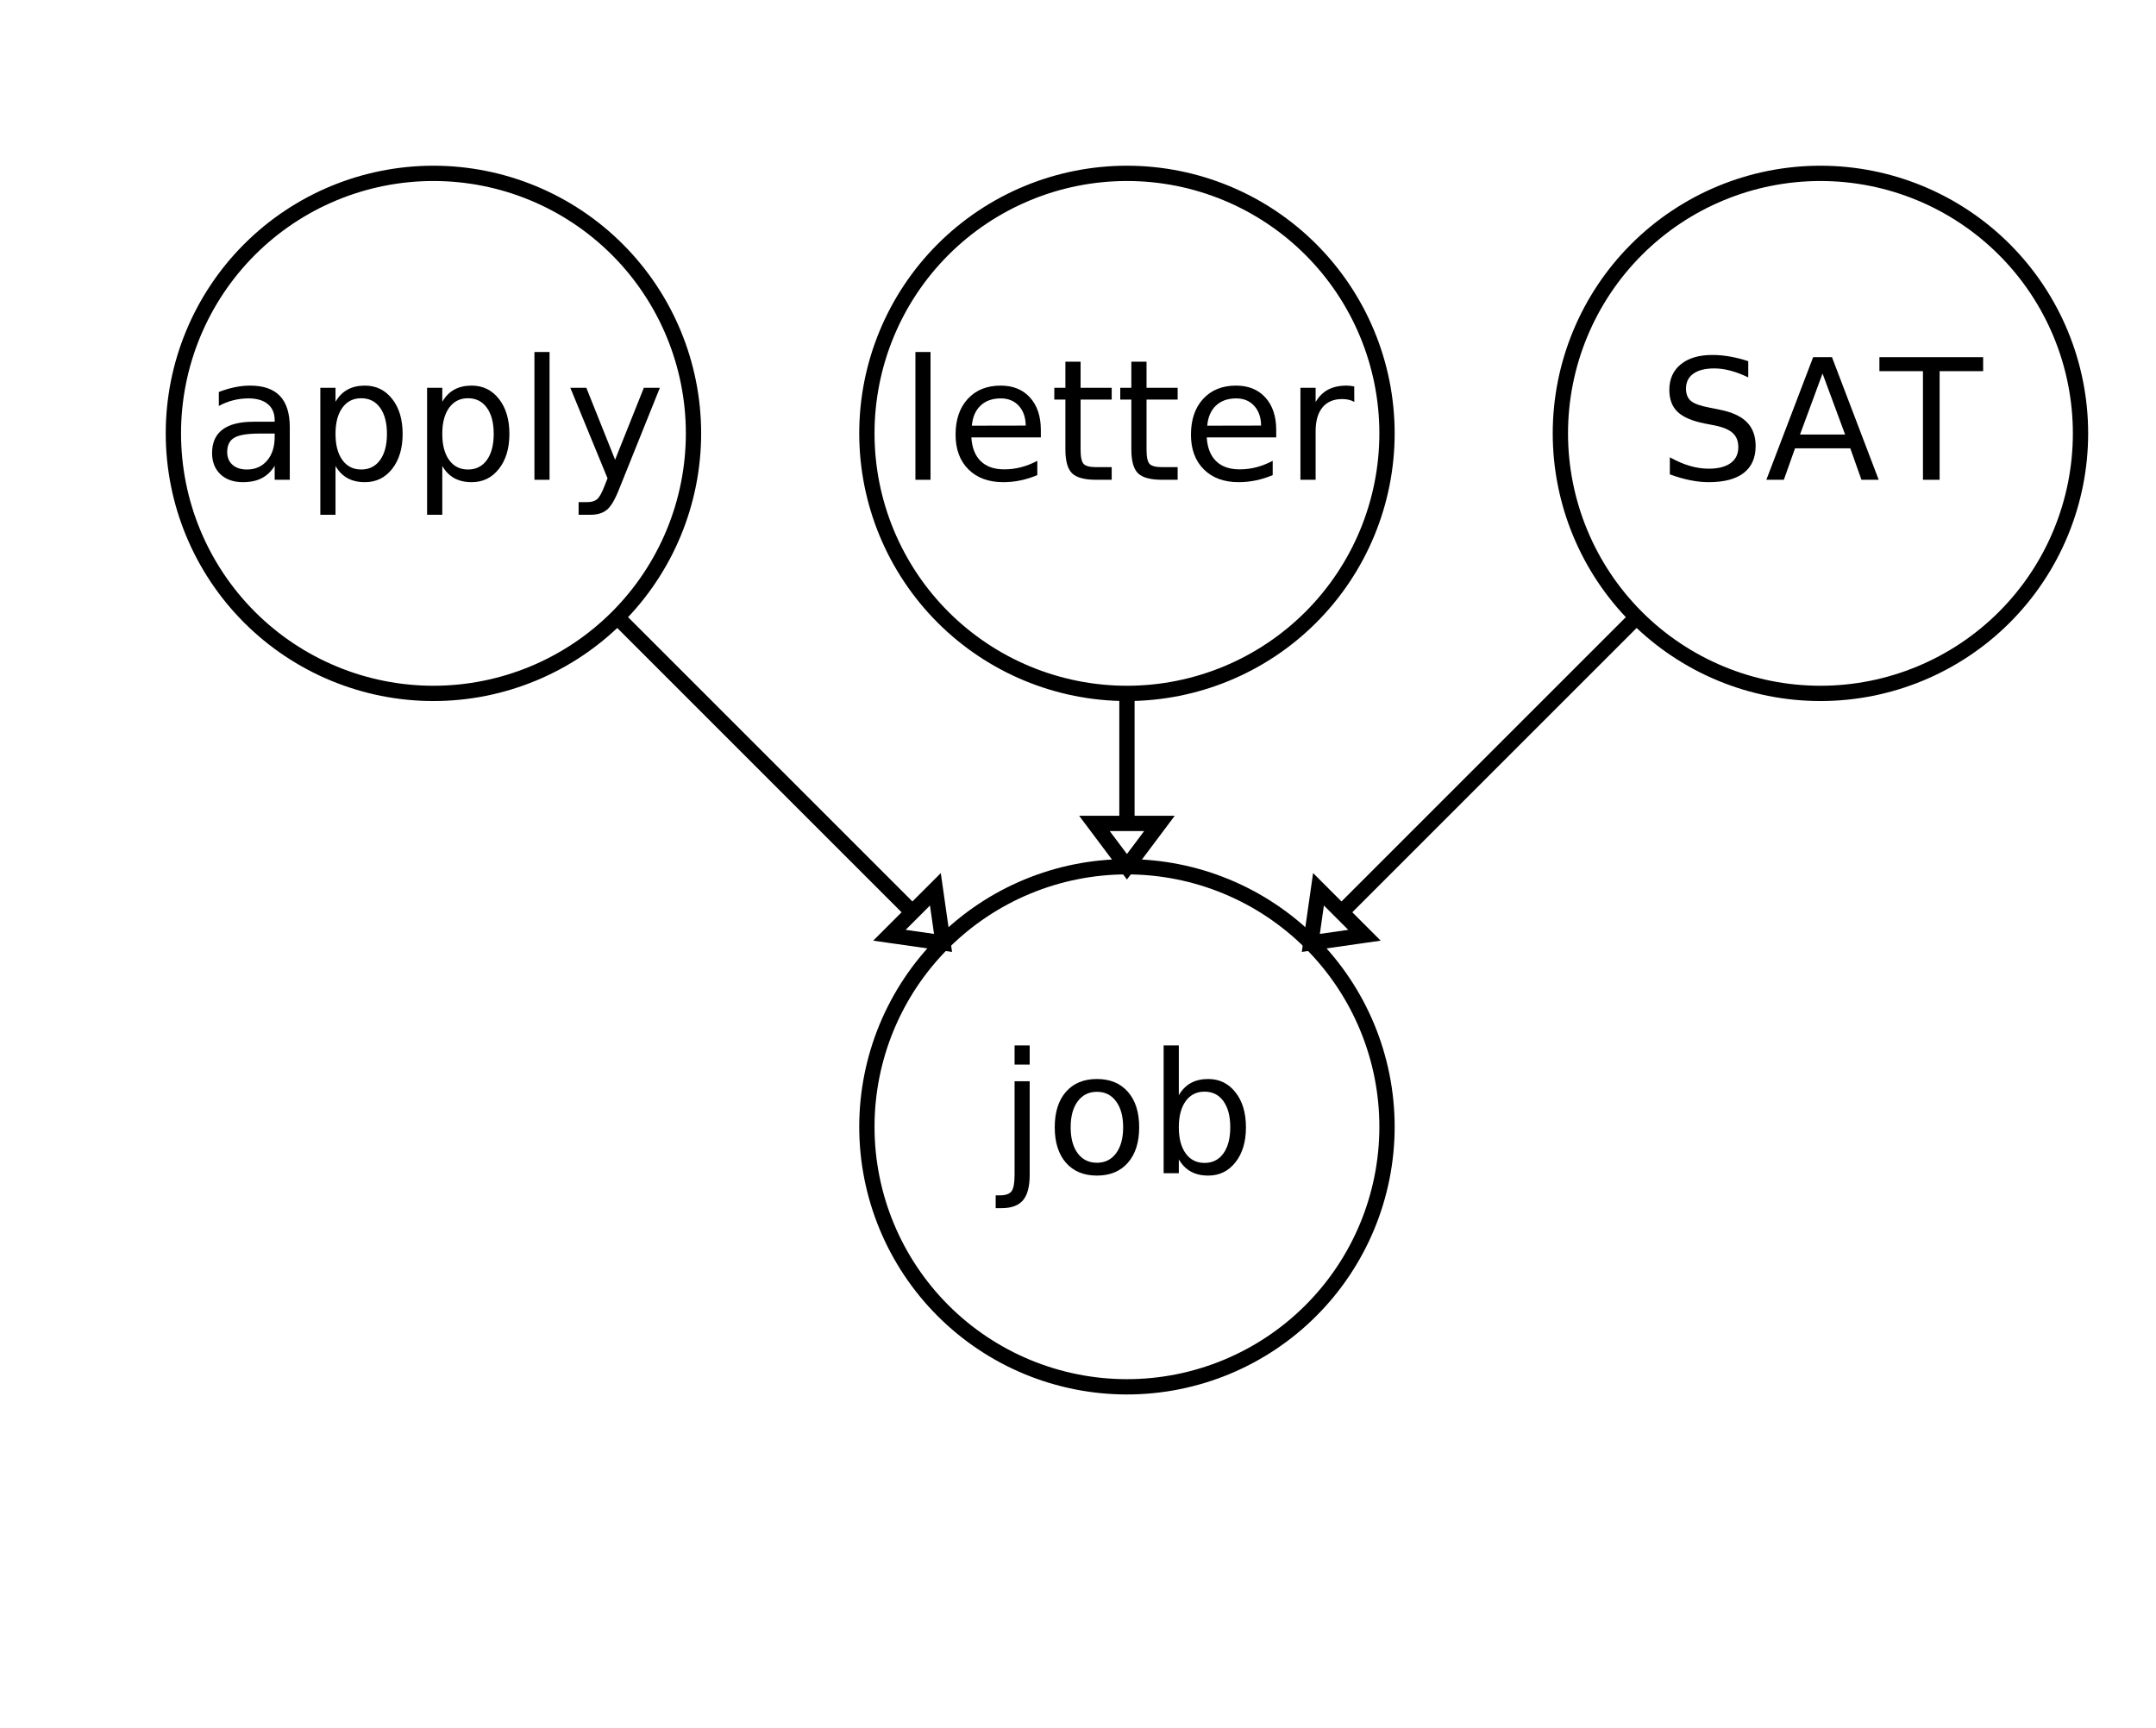
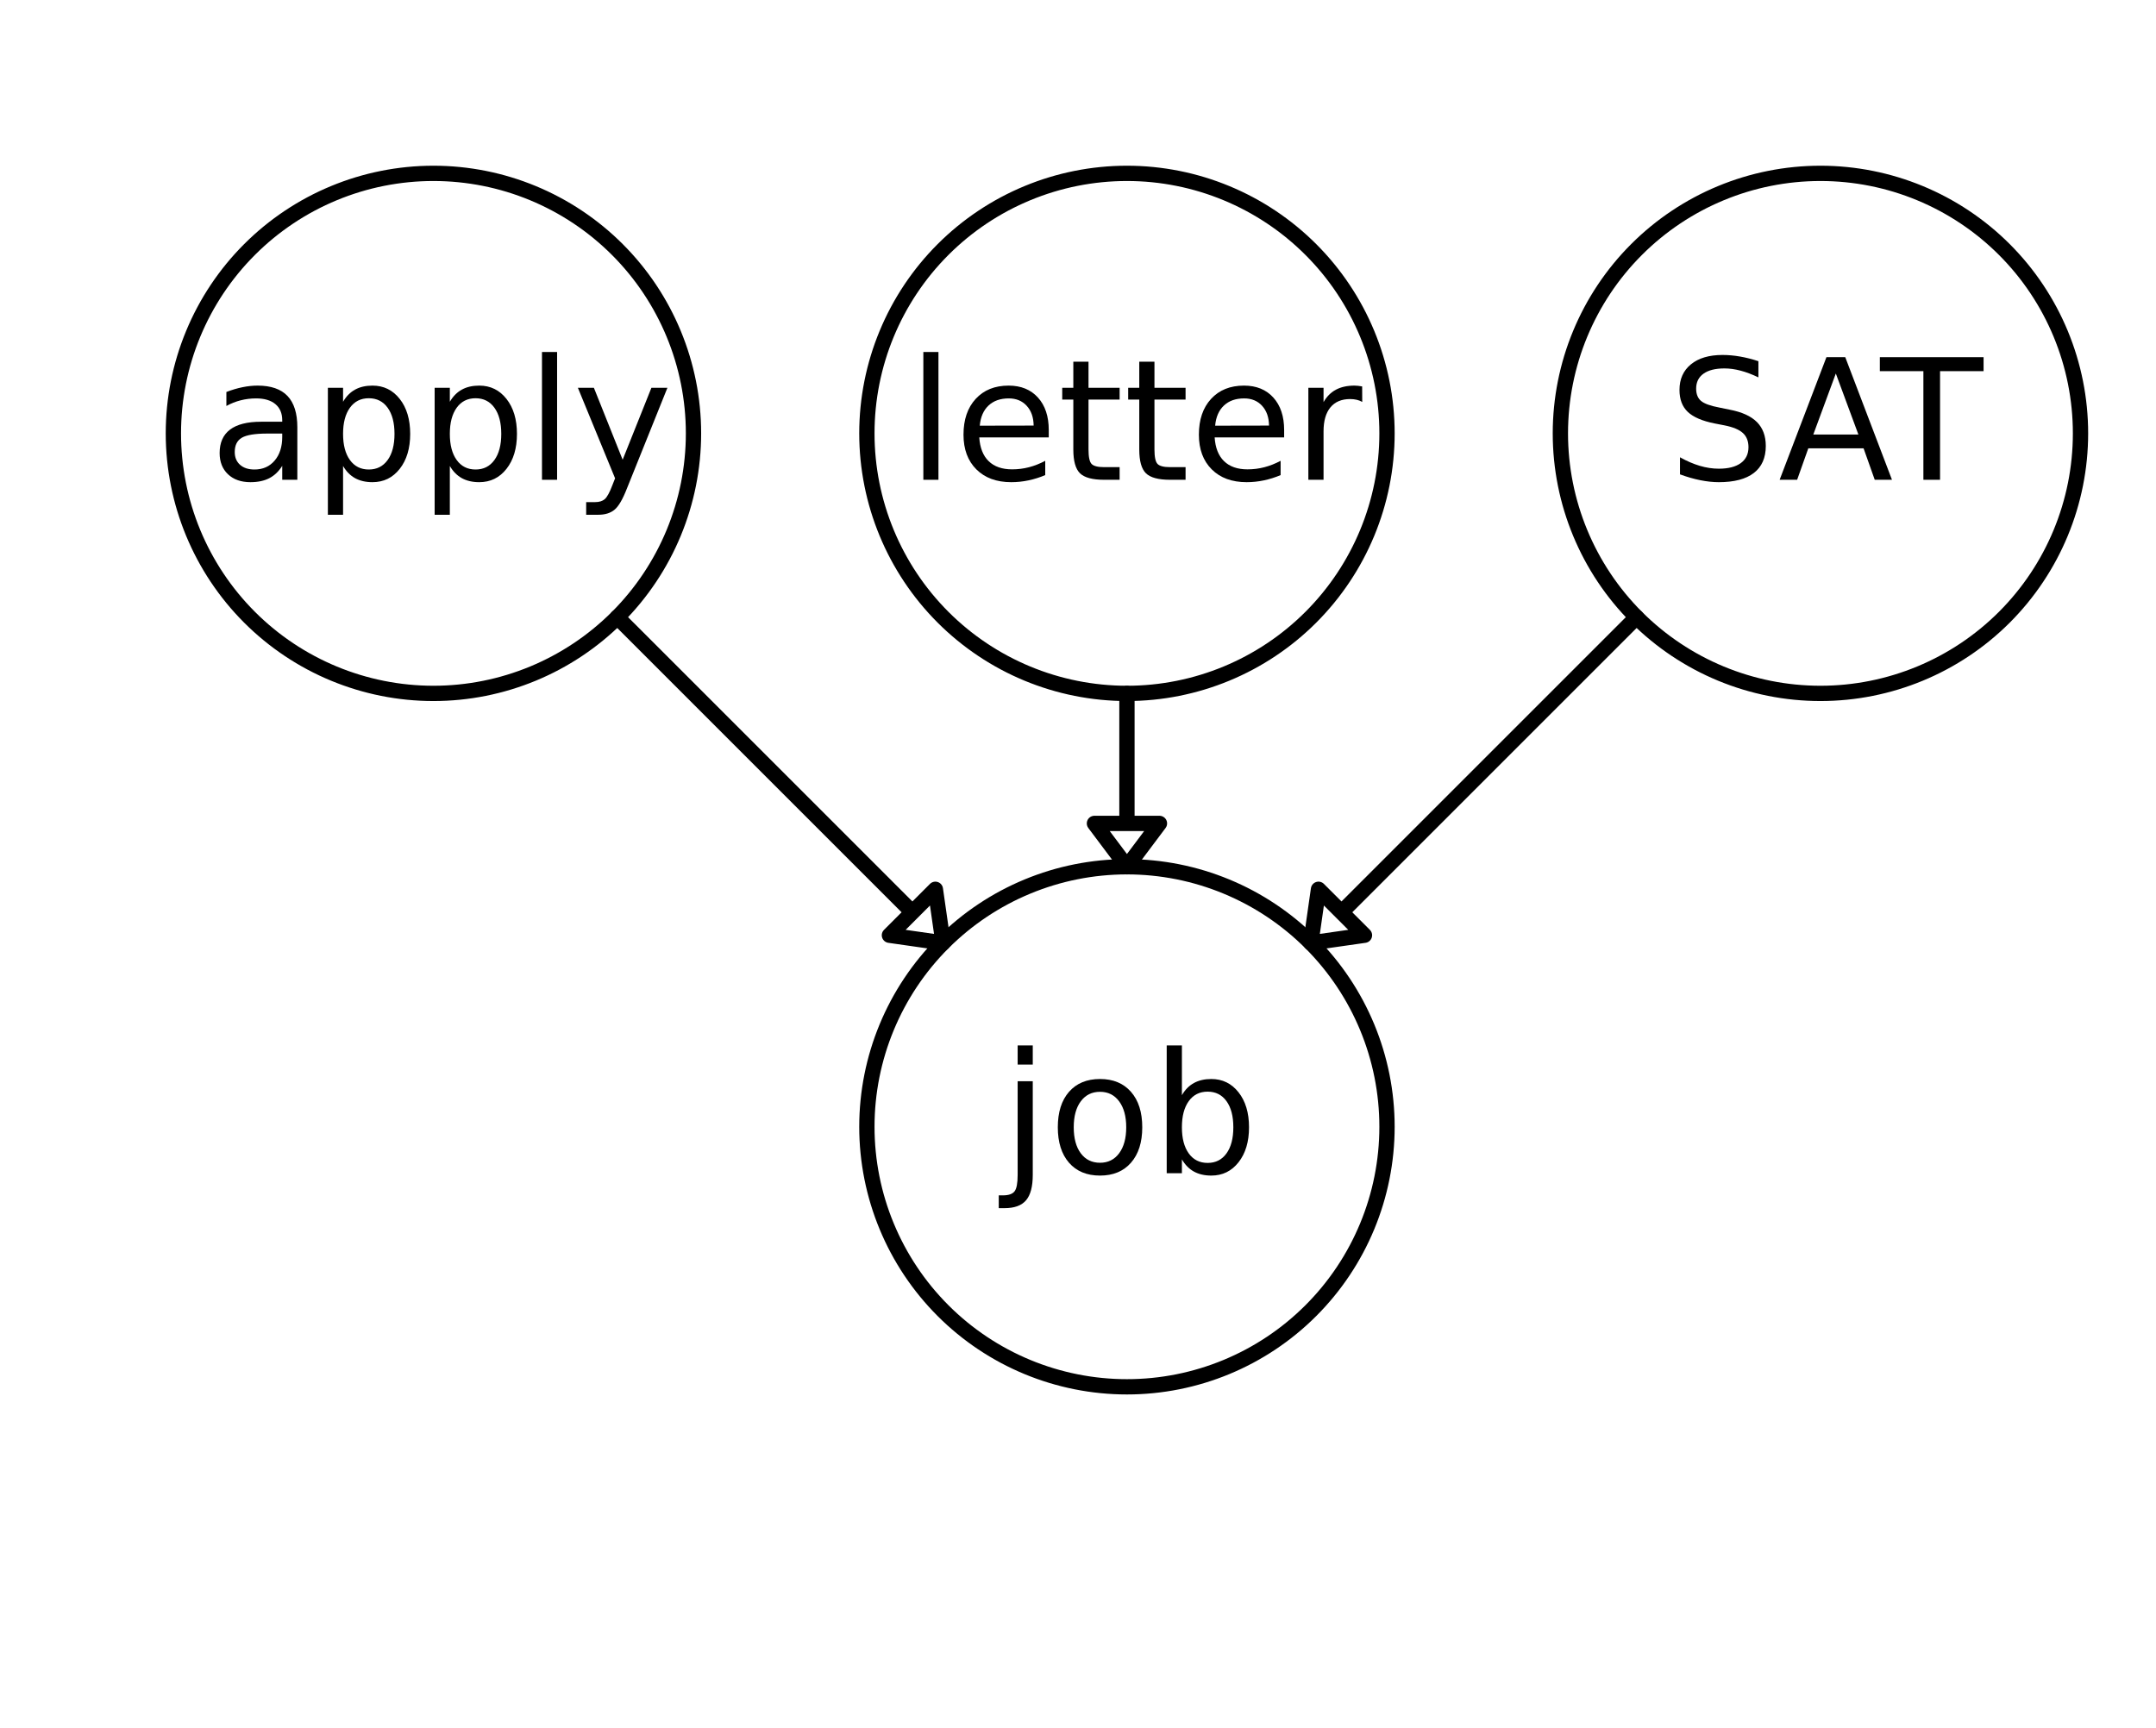
<svg xmlns="http://www.w3.org/2000/svg" xmlns:xlink="http://www.w3.org/1999/xlink" height="113pt" version="1.1" viewBox="0 0 141 113" width="141pt">
  <defs>
-     <clipPath id="pfa21263244">
+     <clipPath id="p16f9e740cd">
      <rect height="113.386" width="141.732" x="0.0" y="0.0" />
    </clipPath>
  </defs>
  <defs>
    <style type="text/css">
- *{stroke-linecap:butt;stroke-linejoin:round;stroke-miterlimit:100000;}
+ *{stroke-linecap:butt;stroke-linejoin:round;}
  </style>
  </defs>
  <g id="figure_1">
    <g id="patch_1">
-       <path d="M 0 113.386  L 141.732 113.386  L 141.732 0  L 0 0  z " style="fill:#ffffff;" />
+       <path d=" M0 113.386 L141.732 113.386 L141.732 0 L0 0 z " style="fill:#ffffff;" />
    </g>
    <g id="axes_1">
      <g id="patch_2">
-         <path clip-path="url(#pfa21263244)" d="M 61.674 61.674  L 58.167 61.173  L 59.67 59.67  L 40.373 40.373  L 40.373 40.373  L 59.67 59.67  L 61.173 58.167  L 61.674 61.674  z " style="fill:none;stroke:#000000;stroke-linejoin:miter;" />
+         <path clip-path="url(#p16f9e740cd)" d=" M61.674 61.674 L58.167 61.173 L59.67 59.67 L40.373 40.373 L40.373 40.373 L59.67 59.67 L61.173 58.167 z " style="fill:none;stroke:#000000;" />
      </g>
      <g id="patch_3">
-         <path clip-path="url(#pfa21263244)" d="M 73.701 56.693  L 71.575 53.858  L 73.701 53.858  L 73.701 45.354  L 73.701 45.354  L 73.701 53.858  L 75.827 53.858  L 73.701 56.693  z " style="fill:none;stroke:#000000;stroke-linejoin:miter;" />
+         <path clip-path="url(#p16f9e740cd)" d=" M73.701 56.693 L71.575 53.858 L73.701 53.858 L73.701 45.354 L73.701 45.354 L73.701 53.858 L75.827 53.858 z " style="fill:none;stroke:#000000;" />
      </g>
      <g id="patch_4">
-         <path clip-path="url(#pfa21263244)" d="M 85.727 61.674  L 86.228 58.167  L 87.732 59.67  L 107.029 40.373  L 107.029 40.373  L 87.732 59.67  L 89.235 61.173  L 85.727 61.674  z " style="fill:none;stroke:#000000;stroke-linejoin:miter;" />
+         <path clip-path="url(#p16f9e740cd)" d=" M85.727 61.674 L86.228 58.167 L87.732 59.67 L107.029 40.373 L107.029 40.373 L87.732 59.67 L89.235 61.173 z " style="fill:none;stroke:#000000;" />
      </g>
      <g id="patch_5">
-         <path clip-path="url(#pfa21263244)" d="M 28.346 45.354  C 32.857 45.354 37.183 43.562 40.373 40.373  C 43.562 37.183 45.354 32.857 45.354 28.346  C 45.354 23.836 43.562 19.51 40.373 16.32  C 37.183 13.131 32.857 11.339 28.346 11.339  C 23.836 11.339 19.51 13.131 16.32 16.32  C 13.131 19.51 11.339 23.836 11.339 28.346  C 11.339 32.857 13.131 37.183 16.32 40.373  C 19.51 43.562 23.836 45.354 28.346 45.354  L 28.346 45.354  z " style="fill:none;stroke:#000000;stroke-linejoin:miter;" />
+         <path clip-path="url(#p16f9e740cd)" d=" M28.346 45.354 C32.857 45.354 37.183 43.562 40.373 40.373 C43.562 37.183 45.354 32.857 45.354 28.346 C45.354 23.836 43.562 19.509 40.373 16.32 C37.183 13.131 32.857 11.339 28.346 11.339 C23.836 11.339 19.509 13.131 16.32 16.32 C13.131 19.509 11.339 23.836 11.339 28.346 C11.339 32.857 13.131 37.183 16.32 40.373 C19.509 43.562 23.836 45.354 28.346 45.354 z " style="fill:none;stroke:#000000;" />
      </g>
      <g id="patch_6">
-         <path clip-path="url(#pfa21263244)" d="M 73.701 45.354  C 78.211 45.354 82.538 43.562 85.727 40.373  C 88.917 37.183 90.709 32.857 90.709 28.346  C 90.709 23.836 88.917 19.51 85.727 16.32  C 82.538 13.131 78.211 11.339 73.701 11.339  C 69.19 11.339 64.864 13.131 61.674 16.32  C 58.485 19.51 56.693 23.836 56.693 28.346  C 56.693 32.857 58.485 37.183 61.674 40.373  C 64.864 43.562 69.19 45.354 73.701 45.354  L 73.701 45.354  z " style="fill:none;stroke:#000000;stroke-linejoin:miter;" />
+         <path clip-path="url(#p16f9e740cd)" d=" M119.055 45.354 C123.566 45.354 127.892 43.562 131.082 40.373 C134.271 37.183 136.063 32.857 136.063 28.346 C136.063 23.836 134.271 19.509 131.082 16.32 C127.892 13.131 123.566 11.339 119.055 11.339 C114.545 11.339 110.218 13.131 107.029 16.32 C103.839 19.509 102.047 23.836 102.047 28.346 C102.047 32.857 103.839 37.183 107.029 40.373 C110.218 43.562 114.545 45.354 119.055 45.354 z " style="fill:none;stroke:#000000;" />
      </g>
      <g id="patch_7">
-         <path clip-path="url(#pfa21263244)" d="M 73.701 90.709  C 78.211 90.709 82.538 88.917 85.727 85.727  C 88.917 82.538 90.709 78.211 90.709 73.701  C 90.709 69.19 88.917 64.864 85.727 61.674  C 82.538 58.485 78.211 56.693 73.701 56.693  C 69.19 56.693 64.864 58.485 61.674 61.674  C 58.485 64.864 56.693 69.19 56.693 73.701  C 56.693 78.211 58.485 82.538 61.674 85.727  C 64.864 88.917 69.19 90.709 73.701 90.709  L 73.701 90.709  z " style="fill:none;stroke:#000000;stroke-linejoin:miter;" />
+         <path clip-path="url(#p16f9e740cd)" d=" M73.701 90.709 C78.211 90.709 82.538 88.917 85.727 85.727 C88.917 82.538 90.709 78.211 90.709 73.701 C90.709 69.19 88.917 64.864 85.727 61.674 C82.538 58.485 78.211 56.693 73.701 56.693 C69.19 56.693 64.864 58.485 61.674 61.674 C58.485 64.864 56.693 69.19 56.693 73.701 C56.693 78.211 58.485 82.538 61.674 85.727 C64.864 88.917 69.19 90.709 73.701 90.709 z " style="fill:none;stroke:#000000;" />
      </g>
      <g id="patch_8">
-         <path clip-path="url(#pfa21263244)" d="M 119.055 45.354  C 123.566 45.354 127.892 43.562 131.082 40.373  C 134.271 37.183 136.063 32.857 136.063 28.346  C 136.063 23.836 134.271 19.51 131.082 16.32  C 127.892 13.131 123.566 11.339 119.055 11.339  C 114.545 11.339 110.218 13.131 107.029 16.32  C 103.839 19.51 102.047 23.836 102.047 28.346  C 102.047 32.857 103.839 37.183 107.029 40.373  C 110.218 43.562 114.545 45.354 119.055 45.354  L 119.055 45.354  z " style="fill:none;stroke:#000000;stroke-linejoin:miter;" />
+         <path clip-path="url(#p16f9e740cd)" d=" M73.701 45.354 C78.211 45.354 82.538 43.562 85.727 40.373 C88.917 37.183 90.709 32.857 90.709 28.346 C90.709 23.836 88.917 19.509 85.727 16.32 C82.538 13.131 78.211 11.339 73.701 11.339 C69.19 11.339 64.864 13.131 61.674 16.32 C58.485 19.509 56.693 23.836 56.693 28.346 C56.693 32.857 58.485 37.183 61.674 40.373 C64.864 43.562 69.19 45.354 73.701 45.354 z " style="fill:none;stroke:#000000;" />
      </g>
      <g id="matplotlib.axis_1" />
      <g id="matplotlib.axis_2" />
      <g id="text_1">
        <defs>
-           <path d="M 18.109 8.203  L 18.109 -20.797  L 9.078 -20.797  L 9.078 54.688  L 18.109 54.688  L 18.109 46.391  Q 20.953 51.266 25.266 53.625  Q 29.594 56 35.594 56  Q 45.562 56 51.781 48.094  Q 58.016 40.188 58.016 27.297  Q 58.016 14.406 51.781 6.484  Q 45.562 -1.422 35.594 -1.422  Q 29.594 -1.422 25.266 0.953  Q 20.953 3.328 18.109 8.203  M 48.688 27.297  Q 48.688 37.203 44.609 42.844  Q 40.531 48.484 33.406 48.484  Q 26.266 48.484 22.188 42.844  Q 18.109 37.203 18.109 27.297  Q 18.109 17.391 22.188 11.75  Q 26.266 6.109 33.406 6.109  Q 40.531 6.109 44.609 11.75  Q 48.688 17.391 48.688 27.297  " id="BitstreamVeraSans-Roman-70" />
-           <path d="M 34.281 27.484  Q 23.391 27.484 19.188 25  Q 14.984 22.516 14.984 16.5  Q 14.984 11.719 18.141 8.906  Q 21.297 6.109 26.703 6.109  Q 34.188 6.109 38.703 11.406  Q 43.219 16.703 43.219 25.484  L 43.219 27.484  z M 52.203 31.203  L 52.203 0  L 43.219 0  L 43.219 8.297  Q 40.141 3.328 35.547 0.953  Q 30.953 -1.422 24.312 -1.422  Q 15.922 -1.422 10.953 3.297  Q 6 8.016 6 15.922  Q 6 25.141 12.172 29.828  Q 18.359 34.516 30.609 34.516  L 43.219 34.516  L 43.219 35.406  Q 43.219 41.609 39.141 45  Q 35.062 48.391 27.688 48.391  Q 23 48.391 18.547 47.266  Q 14.109 46.141 10.016 43.891  L 10.016 52.203  Q 14.938 54.109 19.578 55.047  Q 24.219 56 28.609 56  Q 40.484 56 46.344 49.844  Q 52.203 43.703 52.203 31.203  " id="BitstreamVeraSans-Roman-61" />
-           <path d="M 9.422 75.984  L 18.406 75.984  L 18.406 0  L 9.422 0  z " id="BitstreamVeraSans-Roman-6c" />
-           <path d="M 32.172 -5.078  Q 28.375 -14.844 24.75 -17.812  Q 21.141 -20.797 15.094 -20.797  L 7.906 -20.797  L 7.906 -13.281  L 13.188 -13.281  Q 16.891 -13.281 18.938 -11.516  Q 21 -9.766 23.484 -3.219  L 25.094 0.875  L 2.984 54.688  L 12.5 54.688  L 29.594 11.922  L 46.688 54.688  L 56.203 54.688  z " id="BitstreamVeraSans-Roman-79" />
+           <path d=" M34.281 27.484 Q23.391 27.484 19.188 25 Q14.984 22.516 14.984 16.5 Q14.984 11.719 18.141 8.906 Q21.297 6.109 26.703 6.109 Q34.188 6.109 38.703 11.406 Q43.219 16.703 43.219 25.484 L43.219 27.484 z  M52.203 31.203 L52.203 0 L43.219 0 L43.219 8.297 Q40.141 3.328 35.547 0.953 Q30.953 -1.422 24.312 -1.422 Q15.922 -1.422 10.953 3.297 Q6 8.016 6 15.922 Q6 25.141 12.172 29.828 Q18.359 34.516 30.609 34.516 L43.219 34.516 L43.219 35.406 Q43.219 41.609 39.141 45 Q35.062 48.391 27.688 48.391 Q23 48.391 18.547 47.266 Q14.109 46.141 10.016 43.891 L10.016 52.203 Q14.938 54.109 19.578 55.047 Q24.219 56 28.609 56 Q40.484 56 46.344 49.844 Q52.203 43.703 52.203 31.203" id="BitstreamVeraSans-Roman-61" />
+           <path d=" M9.422 75.984 L18.406 75.984 L18.406 0 L9.422 0 z " id="BitstreamVeraSans-Roman-6c" />
+           <path d=" M18.109 8.203 L18.109 -20.797 L9.078 -20.797 L9.078 54.688 L18.109 54.688 L18.109 46.391 Q20.953 51.266 25.266 53.625 Q29.594 56 35.594 56 Q45.562 56 51.781 48.094 Q58.016 40.188 58.016 27.297 Q58.016 14.406 51.781 6.484 Q45.562 -1.422 35.594 -1.422 Q29.594 -1.422 25.266 0.953 Q20.953 3.328 18.109 8.203 M48.688 27.297 Q48.688 37.203 44.609 42.844 Q40.531 48.484 33.406 48.484 Q26.266 48.484 22.188 42.844 Q18.109 37.203 18.109 27.297 Q18.109 17.391 22.188 11.75 Q26.266 6.109 33.406 6.109 Q40.531 6.109 44.609 11.75 Q48.688 17.391 48.688 27.297" id="BitstreamVeraSans-Roman-70" />
+           <path d=" M32.172 -5.078 Q28.375 -14.844 24.75 -17.812 Q21.141 -20.797 15.094 -20.797 L7.906 -20.797 L7.906 -13.281 L13.188 -13.281 Q16.891 -13.281 18.938 -11.516 Q21 -9.766 23.484 -3.219 L25.094 0.875 L2.984 54.688 L12.5 54.688 L29.594 11.922 L46.688 54.688 L56.203 54.688 z " id="BitstreamVeraSans-Roman-79" />
        </defs>
-         <g transform="translate(13.20943 31.38177)scale(0.11 -0.11)">
+         <g transform="translate(13.70357 31.38177)scale(0.11 -0.11)">
          <use xlink:href="#BitstreamVeraSans-Roman-61" />
          <use x="61.279" xlink:href="#BitstreamVeraSans-Roman-70" />
          <use x="124.756" xlink:href="#BitstreamVeraSans-Roman-70" />
          <use x="188.232" xlink:href="#BitstreamVeraSans-Roman-6c" />
          <use x="216.016" xlink:href="#BitstreamVeraSans-Roman-79" />
        </g>
      </g>
      <g id="text_2">
        <defs>
-           <path d="M 18.312 70.219  L 18.312 54.688  L 36.812 54.688  L 36.812 47.703  L 18.312 47.703  L 18.312 18.016  Q 18.312 11.328 20.141 9.422  Q 21.969 7.516 27.594 7.516  L 36.812 7.516  L 36.812 0  L 27.594 0  Q 17.188 0 13.234 3.875  Q 9.281 7.766 9.281 18.016  L 9.281 47.703  L 2.688 47.703  L 2.688 54.688  L 9.281 54.688  L 9.281 70.219  z " id="BitstreamVeraSans-Roman-74" />
-           <path d="M 56.203 29.594  L 56.203 25.203  L 14.891 25.203  Q 15.484 15.922 20.484 11.062  Q 25.484 6.203 34.422 6.203  Q 39.594 6.203 44.453 7.469  Q 49.312 8.734 54.109 11.281  L 54.109 2.781  Q 49.266 0.734 44.188 -0.344  Q 39.109 -1.422 33.891 -1.422  Q 20.797 -1.422 13.156 6.188  Q 5.516 13.812 5.516 26.812  Q 5.516 40.234 12.766 48.109  Q 20.016 56 32.328 56  Q 43.359 56 49.781 48.891  Q 56.203 41.797 56.203 29.594  M 47.219 32.234  Q 47.125 39.594 43.094 43.984  Q 39.062 48.391 32.422 48.391  Q 24.906 48.391 20.391 44.141  Q 15.875 39.891 15.188 32.172  z " id="BitstreamVeraSans-Roman-65" />
-           <path d="M 41.109 46.297  Q 39.594 47.172 37.812 47.578  Q 36.031 48 33.891 48  Q 26.266 48 22.188 43.047  Q 18.109 38.094 18.109 28.812  L 18.109 0  L 9.078 0  L 9.078 54.688  L 18.109 54.688  L 18.109 46.188  Q 20.953 51.172 25.484 53.578  Q 30.031 56 36.531 56  Q 37.453 56 38.578 55.875  Q 39.703 55.766 41.062 55.516  z " id="BitstreamVeraSans-Roman-72" />
+           <path d=" M53.516 70.516 L53.516 60.891 Q47.906 63.578 42.922 64.891 Q37.938 66.219 33.297 66.219 Q25.25 66.219 20.875 63.094 Q16.5 59.969 16.5 54.203 Q16.5 49.359 19.406 46.891 Q22.312 44.438 30.422 42.922 L36.375 41.703 Q47.406 39.594 52.656 34.297 Q57.906 29 57.906 20.125 Q57.906 9.516 50.797 4.047 Q43.703 -1.422 29.984 -1.422 Q24.812 -1.422 18.969 -0.25 Q13.141 0.922 6.891 3.219 L6.891 13.375 Q12.891 10.016 18.656 8.297 Q24.422 6.594 29.984 6.594 Q38.422 6.594 43.016 9.906 Q47.609 13.234 47.609 19.391 Q47.609 24.75 44.312 27.781 Q41.016 30.812 33.5 32.328 L27.484 33.5 Q16.453 35.688 11.516 40.375 Q6.594 45.062 6.594 53.422 Q6.594 63.094 13.406 68.656 Q20.219 74.219 32.172 74.219 Q37.312 74.219 42.625 73.281 Q47.953 72.359 53.516 70.516" id="BitstreamVeraSans-Roman-53" />
+           <path d=" M-0.297 72.906 L61.375 72.906 L61.375 64.594 L35.5 64.594 L35.5 0 L25.594 0 L25.594 64.594 L-0.297 64.594 z " id="BitstreamVeraSans-Roman-54" />
+           <path d=" M34.188 63.188 L20.797 26.906 L47.609 26.906 z  M28.609 72.906 L39.797 72.906 L67.578 0 L57.328 0 L50.688 18.703 L17.828 18.703 L11.188 0 L0.781 0 z " id="BitstreamVeraSans-Roman-41" />
        </defs>
-         <g transform="translate(58.83102 31.38177)scale(0.11 -0.11)">
+         <g transform="translate(109.1113 31.38177)scale(0.11 -0.11)">
+           <use xlink:href="#BitstreamVeraSans-Roman-53" />
+           <use x="65.352" xlink:href="#BitstreamVeraSans-Roman-41" />
+           <use x="126.01" xlink:href="#BitstreamVeraSans-Roman-54" />
+         </g>
+       </g>
+       <g id="text_3">
+         <defs>
+           <path d=" M30.609 48.391 Q23.391 48.391 19.188 42.75 Q14.984 37.109 14.984 27.297 Q14.984 17.484 19.156 11.844 Q23.344 6.203 30.609 6.203 Q37.797 6.203 41.984 11.859 Q46.188 17.531 46.188 27.297 Q46.188 37.016 41.984 42.703 Q37.797 48.391 30.609 48.391 M30.609 56 Q42.328 56 49.016 48.375 Q55.719 40.766 55.719 27.297 Q55.719 13.875 49.016 6.219 Q42.328 -1.422 30.609 -1.422 Q18.844 -1.422 12.172 6.219 Q5.516 13.875 5.516 27.297 Q5.516 40.766 12.172 48.375 Q18.844 56 30.609 56" id="BitstreamVeraSans-Roman-6f" />
+           <path d=" M9.422 54.688 L18.406 54.688 L18.406 -0.984 Q18.406 -11.422 14.422 -16.109 Q10.453 -20.797 1.609 -20.797 L-1.812 -20.797 L-1.812 -13.188 L0.594 -13.188 Q5.719 -13.188 7.562 -10.812 Q9.422 -8.453 9.422 -0.984 z  M9.422 75.984 L18.406 75.984 L18.406 64.594 L9.422 64.594 z " id="BitstreamVeraSans-Roman-6a" />
+           <path d=" M48.688 27.297 Q48.688 37.203 44.609 42.844 Q40.531 48.484 33.406 48.484 Q26.266 48.484 22.188 42.844 Q18.109 37.203 18.109 27.297 Q18.109 17.391 22.188 11.75 Q26.266 6.109 33.406 6.109 Q40.531 6.109 44.609 11.75 Q48.688 17.391 48.688 27.297 M18.109 46.391 Q20.953 51.266 25.266 53.625 Q29.594 56 35.594 56 Q45.562 56 51.781 48.094 Q58.016 40.188 58.016 27.297 Q58.016 14.406 51.781 6.484 Q45.562 -1.422 35.594 -1.422 Q29.594 -1.422 25.266 0.953 Q20.953 3.328 18.109 8.203 L18.109 0 L9.078 0 L9.078 75.984 L18.109 75.984 z " id="BitstreamVeraSans-Roman-62" />
+         </defs>
+         <g transform="translate(65.51696 76.7361)scale(0.11 -0.11)">
+           <use xlink:href="#BitstreamVeraSans-Roman-6a" />
+           <use x="27.783" xlink:href="#BitstreamVeraSans-Roman-6f" />
+           <use x="88.965" xlink:href="#BitstreamVeraSans-Roman-62" />
+         </g>
+       </g>
+       <g id="text_4">
+         <defs>
+           <path d=" M56.203 29.594 L56.203 25.203 L14.891 25.203 Q15.484 15.922 20.484 11.062 Q25.484 6.203 34.422 6.203 Q39.594 6.203 44.453 7.469 Q49.312 8.734 54.109 11.281 L54.109 2.781 Q49.266 0.734 44.188 -0.344 Q39.109 -1.422 33.891 -1.422 Q20.797 -1.422 13.156 6.188 Q5.516 13.812 5.516 26.812 Q5.516 40.234 12.766 48.109 Q20.016 56 32.328 56 Q43.359 56 49.781 48.891 Q56.203 41.797 56.203 29.594 M47.219 32.234 Q47.125 39.594 43.094 43.984 Q39.062 48.391 32.422 48.391 Q24.906 48.391 20.391 44.141 Q15.875 39.891 15.188 32.172 z " id="BitstreamVeraSans-Roman-65" />
+           <path d=" M18.312 70.219 L18.312 54.688 L36.812 54.688 L36.812 47.703 L18.312 47.703 L18.312 18.016 Q18.312 11.328 20.141 9.422 Q21.969 7.516 27.594 7.516 L36.812 7.516 L36.812 0 L27.594 0 Q17.188 0 13.234 3.875 Q9.281 7.766 9.281 18.016 L9.281 47.703 L2.688 47.703 L2.688 54.688 L9.281 54.688 L9.281 70.219 z " id="BitstreamVeraSans-Roman-74" />
+           <path d=" M41.109 46.297 Q39.594 47.172 37.812 47.578 Q36.031 48 33.891 48 Q26.266 48 22.188 43.047 Q18.109 38.094 18.109 28.812 L18.109 0 L9.078 0 L9.078 54.688 L18.109 54.688 L18.109 46.188 Q20.953 51.172 25.484 53.578 Q30.031 56 36.531 56 Q37.453 56 38.578 55.875 Q39.703 55.766 41.062 55.516 z " id="BitstreamVeraSans-Roman-72" />
+         </defs>
+         <g transform="translate(59.34922 31.38177)scale(0.11 -0.11)">
          <use xlink:href="#BitstreamVeraSans-Roman-6c" />
          <use x="27.783" xlink:href="#BitstreamVeraSans-Roman-65" />
          <use x="89.307" xlink:href="#BitstreamVeraSans-Roman-74" />
          <use x="128.516" xlink:href="#BitstreamVeraSans-Roman-74" />
          <use x="167.725" xlink:href="#BitstreamVeraSans-Roman-65" />
          <use x="229.248" xlink:href="#BitstreamVeraSans-Roman-72" />
        </g>
      </g>
-       <g id="text_3">
-         <defs>
-           <path d="M 9.422 54.688  L 18.406 54.688  L 18.406 -0.984  Q 18.406 -11.422 14.422 -16.109  Q 10.453 -20.797 1.609 -20.797  L -1.812 -20.797  L -1.812 -13.188  L 0.594 -13.188  Q 5.719 -13.188 7.562 -10.812  Q 9.422 -8.453 9.422 -0.984  z M 9.422 75.984  L 18.406 75.984  L 18.406 64.594  L 9.422 64.594  z " id="BitstreamVeraSans-Roman-6a" />
-           <path d="M 48.688 27.297  Q 48.688 37.203 44.609 42.844  Q 40.531 48.484 33.406 48.484  Q 26.266 48.484 22.188 42.844  Q 18.109 37.203 18.109 27.297  Q 18.109 17.391 22.188 11.75  Q 26.266 6.109 33.406 6.109  Q 40.531 6.109 44.609 11.75  Q 48.688 17.391 48.688 27.297  M 18.109 46.391  Q 20.953 51.266 25.266 53.625  Q 29.594 56 35.594 56  Q 45.562 56 51.781 48.094  Q 58.016 40.188 58.016 27.297  Q 58.016 14.406 51.781 6.484  Q 45.562 -1.422 35.594 -1.422  Q 29.594 -1.422 25.266 0.953  Q 20.953 3.328 18.109 8.203  L 18.109 0  L 9.078 0  L 9.078 75.984  L 18.109 75.984  z " id="BitstreamVeraSans-Roman-62" />
-           <path d="M 30.609 48.391  Q 23.391 48.391 19.188 42.75  Q 14.984 37.109 14.984 27.297  Q 14.984 17.484 19.156 11.844  Q 23.344 6.203 30.609 6.203  Q 37.797 6.203 41.984 11.859  Q 46.188 17.531 46.188 27.297  Q 46.188 37.016 41.984 42.703  Q 37.797 48.391 30.609 48.391  M 30.609 56  Q 42.328 56 49.016 48.375  Q 55.719 40.766 55.719 27.297  Q 55.719 13.875 49.016 6.219  Q 42.328 -1.422 30.609 -1.422  Q 18.844 -1.422 12.172 6.219  Q 5.516 13.875 5.516 27.297  Q 5.516 40.766 12.172 48.375  Q 18.844 56 30.609 56  " id="BitstreamVeraSans-Roman-6f" />
-         </defs>
-         <g transform="translate(65.31587 76.7361)scale(0.11 -0.11)">
-           <use xlink:href="#BitstreamVeraSans-Roman-6a" />
-           <use x="27.783" xlink:href="#BitstreamVeraSans-Roman-6f" />
-           <use x="88.965" xlink:href="#BitstreamVeraSans-Roman-62" />
-         </g>
-       </g>
-       <g id="text_4">
-         <defs>
-           <path d="M 53.516 70.516  L 53.516 60.891  Q 47.906 63.578 42.922 64.891  Q 37.938 66.219 33.297 66.219  Q 25.25 66.219 20.875 63.094  Q 16.5 59.969 16.5 54.203  Q 16.5 49.359 19.406 46.891  Q 22.312 44.438 30.422 42.922  L 36.375 41.703  Q 47.406 39.594 52.656 34.297  Q 57.906 29 57.906 20.125  Q 57.906 9.516 50.797 4.047  Q 43.703 -1.422 29.984 -1.422  Q 24.812 -1.422 18.969 -0.25  Q 13.141 0.922 6.891 3.219  L 6.891 13.375  Q 12.891 10.016 18.656 8.297  Q 24.422 6.594 29.984 6.594  Q 38.422 6.594 43.016 9.906  Q 47.609 13.234 47.609 19.391  Q 47.609 24.75 44.312 27.781  Q 41.016 30.812 33.5 32.328  L 27.484 33.5  Q 16.453 35.688 11.516 40.375  Q 6.594 45.062 6.594 53.422  Q 6.594 63.094 13.406 68.656  Q 20.219 74.219 32.172 74.219  Q 37.312 74.219 42.625 73.281  Q 47.953 72.359 53.516 70.516  " id="BitstreamVeraSans-Roman-53" />
-           <path d="M -0.297 72.906  L 61.375 72.906  L 61.375 64.594  L 35.5 64.594  L 35.5 0  L 25.594 0  L 25.594 64.594  L -0.297 64.594  z " id="BitstreamVeraSans-Roman-54" />
-           <path d="M 34.188 63.188  L 20.797 26.906  L 47.609 26.906  z M 28.609 72.906  L 39.797 72.906  L 67.578 0  L 57.328 0  L 50.688 18.703  L 17.828 18.703  L 11.188 0  L 0.781 0  z " id="BitstreamVeraSans-Roman-41" />
-         </defs>
-         <g transform="translate(108.447 31.38177)scale(0.11 -0.11)">
-           <use xlink:href="#BitstreamVeraSans-Roman-53" />
-           <use x="63.492" xlink:href="#BitstreamVeraSans-Roman-41" />
-           <use x="131.791" xlink:href="#BitstreamVeraSans-Roman-54" />
-         </g>
-       </g>
    </g>
  </g>
</svg>
